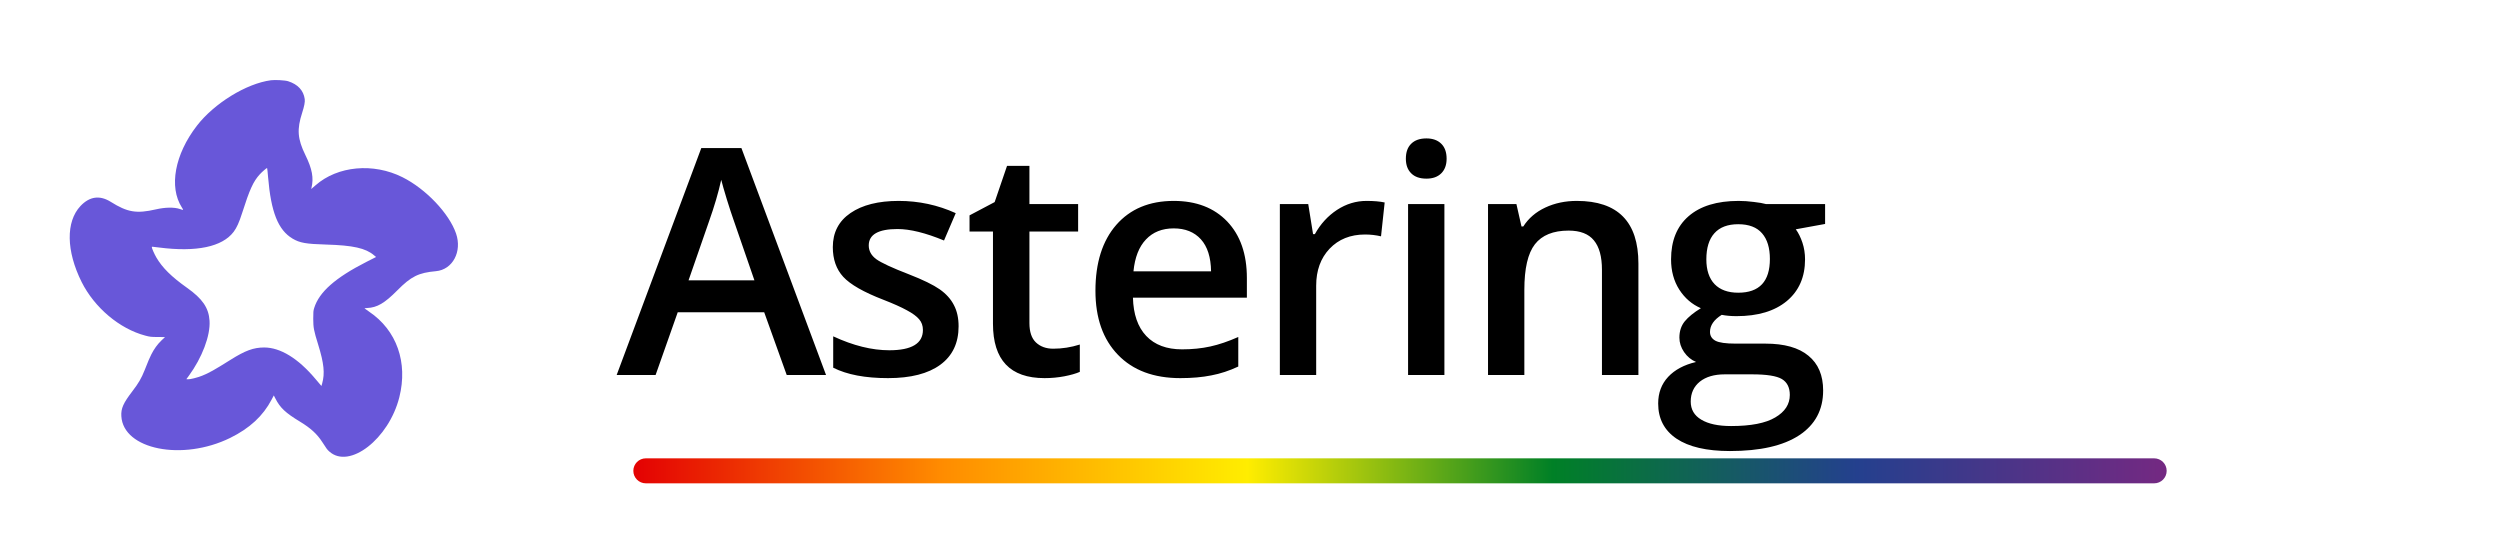
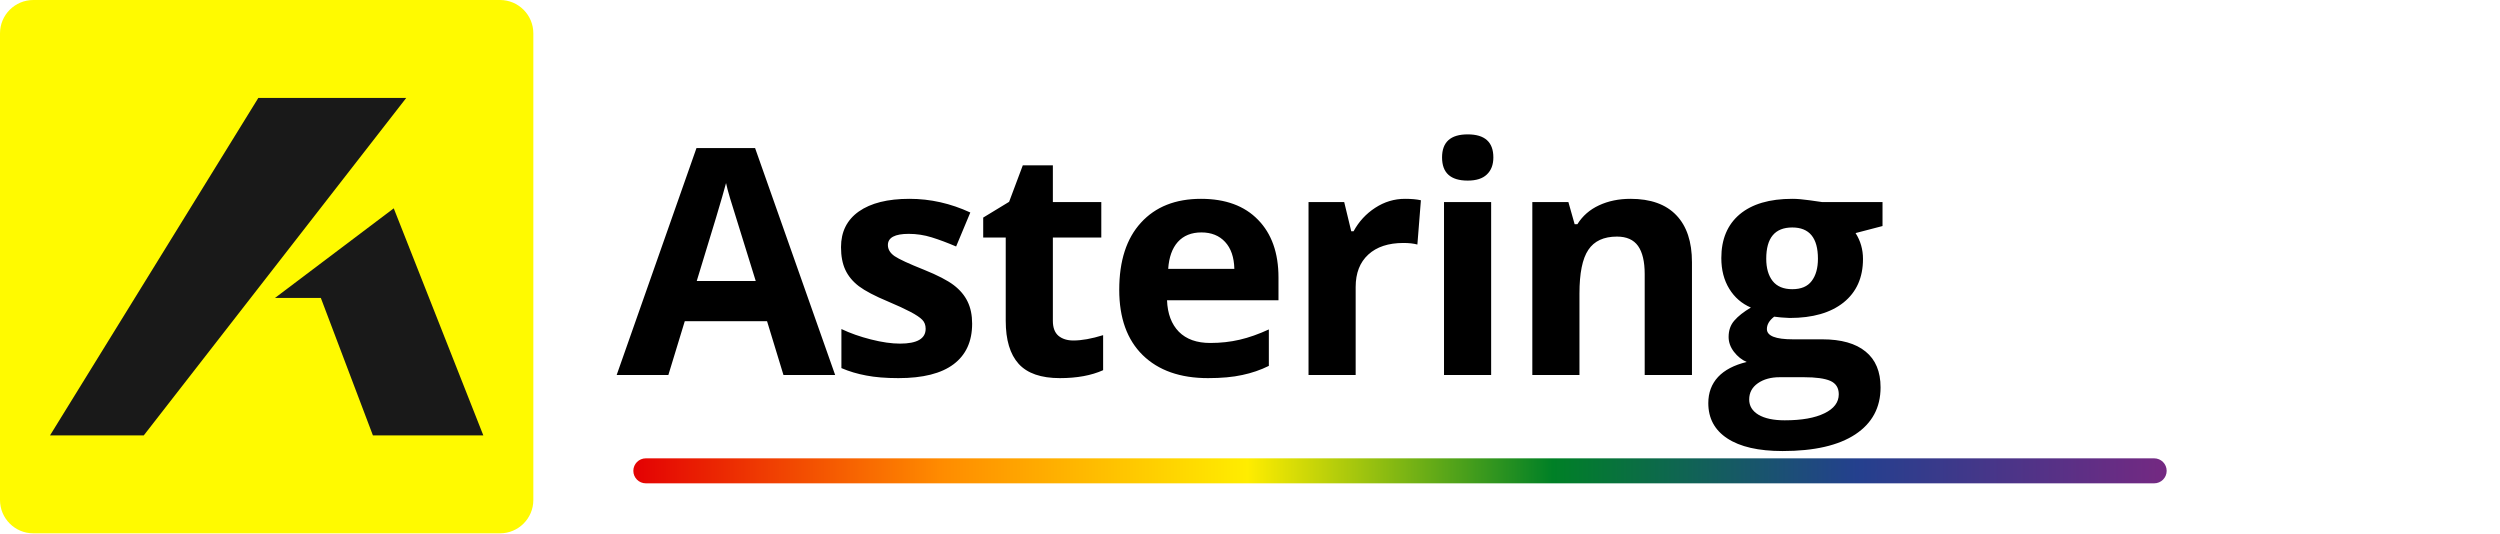
<svg xmlns="http://www.w3.org/2000/svg" role="img" viewBox="0 0 300 64" width="300" height="64">
-   <g color="#6857D9" fill="currentColor" transform="matrix(0.05103668 0 0 0.05103668 0 0)">
-     <path fill="currentColor" d="M637 188.7c-57.7 7.6-133.4 54.2-174.2 107.1-51.9 67.3-66 143.8-35.3 191.8 4.5 7 4.6 6.9-5 3.7-13-4.4-34.4-4-56 1-45.6 10.5-66.8 6.9-105.9-17.6-25.9-16.3-49.9-13-71.3 9.6-34.8 37-33.8 105.8 2.7 178.9 30.2 60.2 89.1 109.9 149.6 125.9 11 2.9 13.2 3.2 29.1 3.3l17.3.1-8.4 8c-9.5 9.1-17.3 20-23.9 33-4.5 9.1-6.5 13.8-15.7 37-7.4 18.7-14.3 30.6-28.6 49.2-21.5 28.1-27.2 40.7-26.1 58.8 4.4 78.5 143.5 106.3 255.8 51.2 45.8-22.5 77.3-51.6 97.5-90.1l5.2-9.9 3.5 6.9c11.3 22.3 23.6 33.9 58.2 54.9 24.8 15 40.1 29 52.1 47.7 11 17 11.6 17.8 16.7 22.4 47.1 42.4 139.9-29.5 164.6-127.5 20.6-81.9-6.1-157.6-71-201.3-6-4-10.8-7.5-10.9-7.8 0-.3 2.9-.6 6.4-.8 23.2-1 40.9-11.3 70.6-41.3 32.7-33 49.9-41.6 91.1-45.3 39.2-3.6 61.8-46 47.2-88.5-16.2-47.3-71-104.9-125.9-132.4C877.7 382.3 794 390 742 435.6c-3 2.6-6.6 5.7-7.9 6.8l-2.4 2.1.6-2.5c5.7-23.6 1.7-44.9-14.3-77.5-18.5-37.9-20.2-60.2-7.5-99.5 5-15.5 6.9-25.5 6-32-2.8-20.3-16.1-34.7-39-42-7-2.3-30.8-3.6-40.5-2.3m-6.7 227.5c6.9 82.6 23.6 124.6 57.7 144.9 16.9 10 31.6 12.6 78.4 13.9 63.7 1.8 93.4 8.5 113 25.2l4.8 4.1-22.9 11.6c-72.9 37.2-110.8 70.6-122.5 108.1-2.1 6.7-2.3 9.4-2.3 25.5.1 21 1.3 27.6 11.5 60.4 13.8 44.7 16.2 68 9.4 92.1l-1.6 5.5-3.5-4c-1.9-2.2-6.6-7.8-10.6-12.5-40.8-48.5-82.5-74-120.7-74-24.9.1-44.3 7.2-79.1 29.1-37.9 23.8-51 31.1-66.6 37.3-11.4 4.5-28.4 8.8-33.4 8.4l-3.7-.3 5.5-7.5c31.6-43.1 51.2-95 49-129.8-1.9-30.4-16.7-51.9-53.2-77.7-36.4-25.8-57.9-47.1-71.9-71.1-4.7-8.2-10.6-21.4-10.6-24 0-1.7-1.4-1.8 16.5.5 88.2 11.4 149.2-1.4 176-37 7.1-9.5 12.9-22.3 19.5-43.1 18.2-57 26.5-75.2 42.1-92.2 4.9-5.4 15.6-14.6 16.9-14.6.3 0 1.4 9.6 2.3 21.2" />
+   <rect width="64" height="64" rx="4" fill="#fffa00" />
+   <g color="#191919" fill="currentColor" transform="matrix(0.25 0 0 0.25 0 0)">
+     <path fill="currentColor" d="M24 209 124 47H195L69 209Z" />
+     <path fill="currentColor" d="m132 143 57-43 43 109h-53l-25-66Z" />
  </g>
-   <text x="74" y="45" fill="currentColor" font-family="'Open Sans',system-ui,sans-serif" font-size="38" font-weight="600" letter-spacing="-1">Astering</text>
+   <text x="74" y="45" fill="currentColor" font-family="'Open Sans',system-ui,sans-serif" font-size="38" font-weight="700" letter-spacing="-1">Astering</text>
  <defs>
    <linearGradient id="astering-pride">
      <stop stop-color="#e40303" />
      <stop offset=".2" stop-color="#ff8c00" />
      <stop offset=".4" stop-color="#ffed00" />
      <stop offset=".6" stop-color="#008026" />
      <stop offset=".8" stop-color="#24408e" />
      <stop offset="1" stop-color="#732982" />
    </linearGradient>
  </defs>
  <rect x="76" y="55" width="184" height="3" rx="1.5" fill="url(#astering-pride)" />
</svg>
